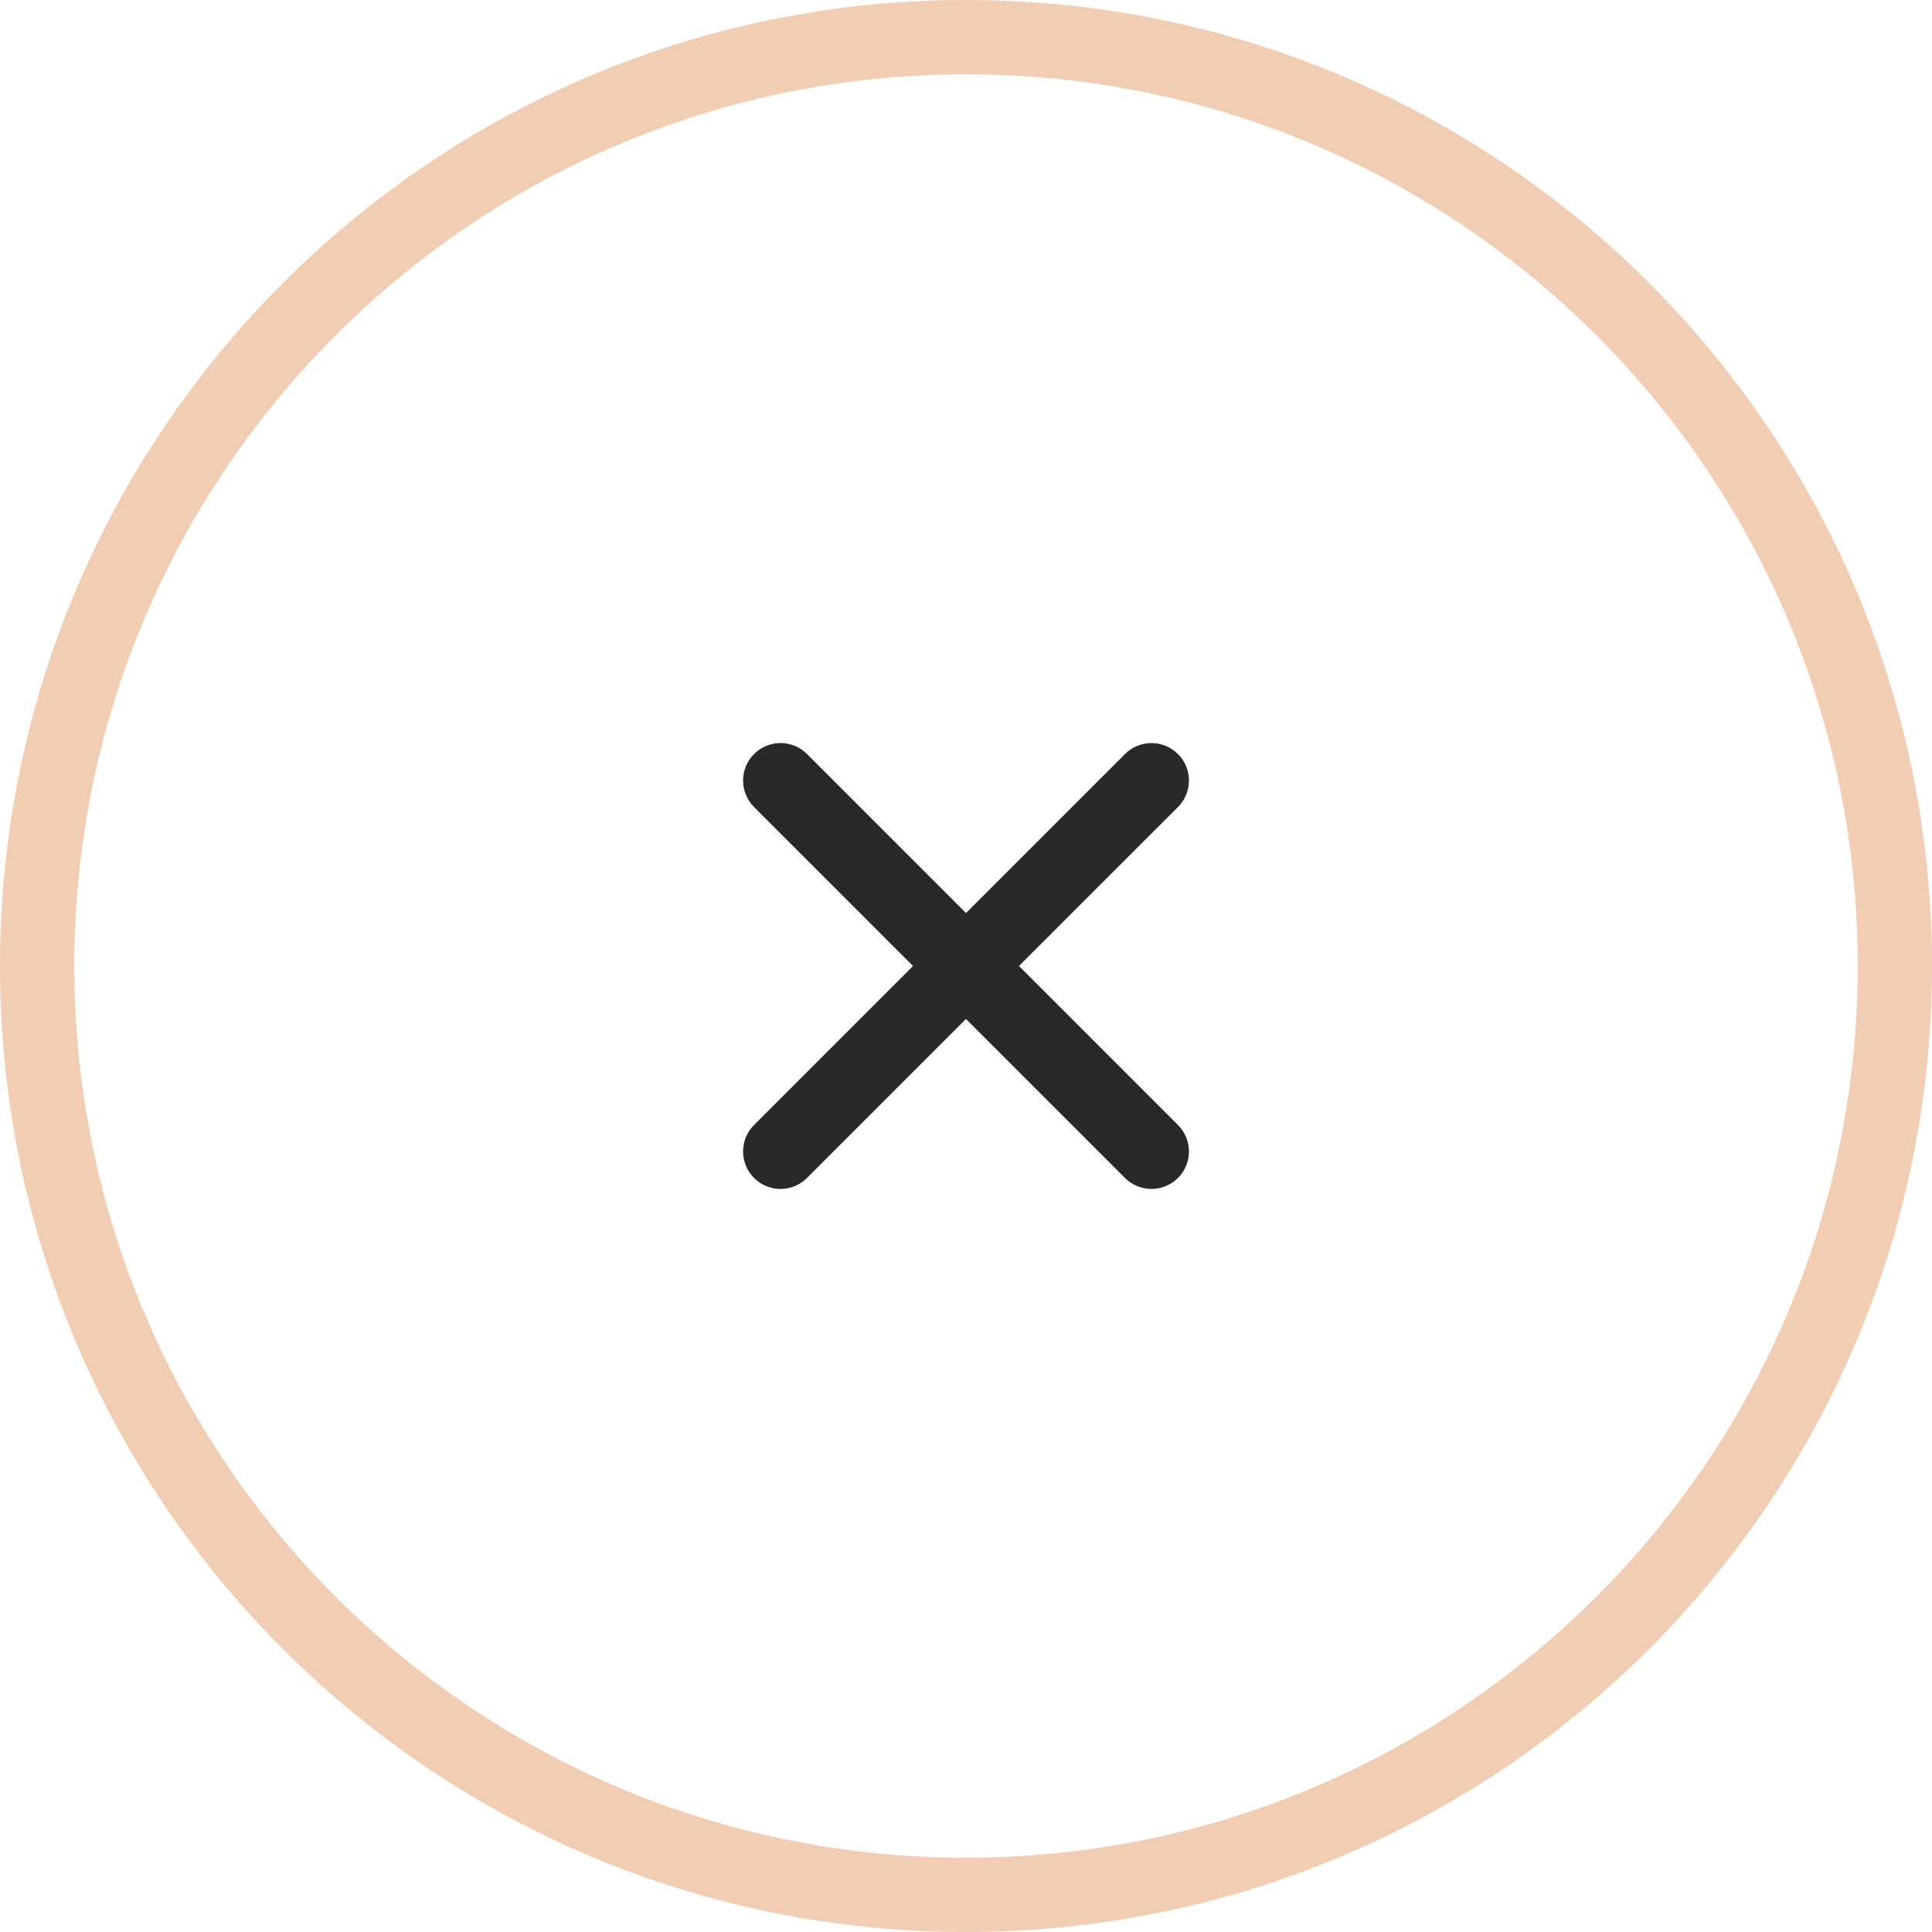
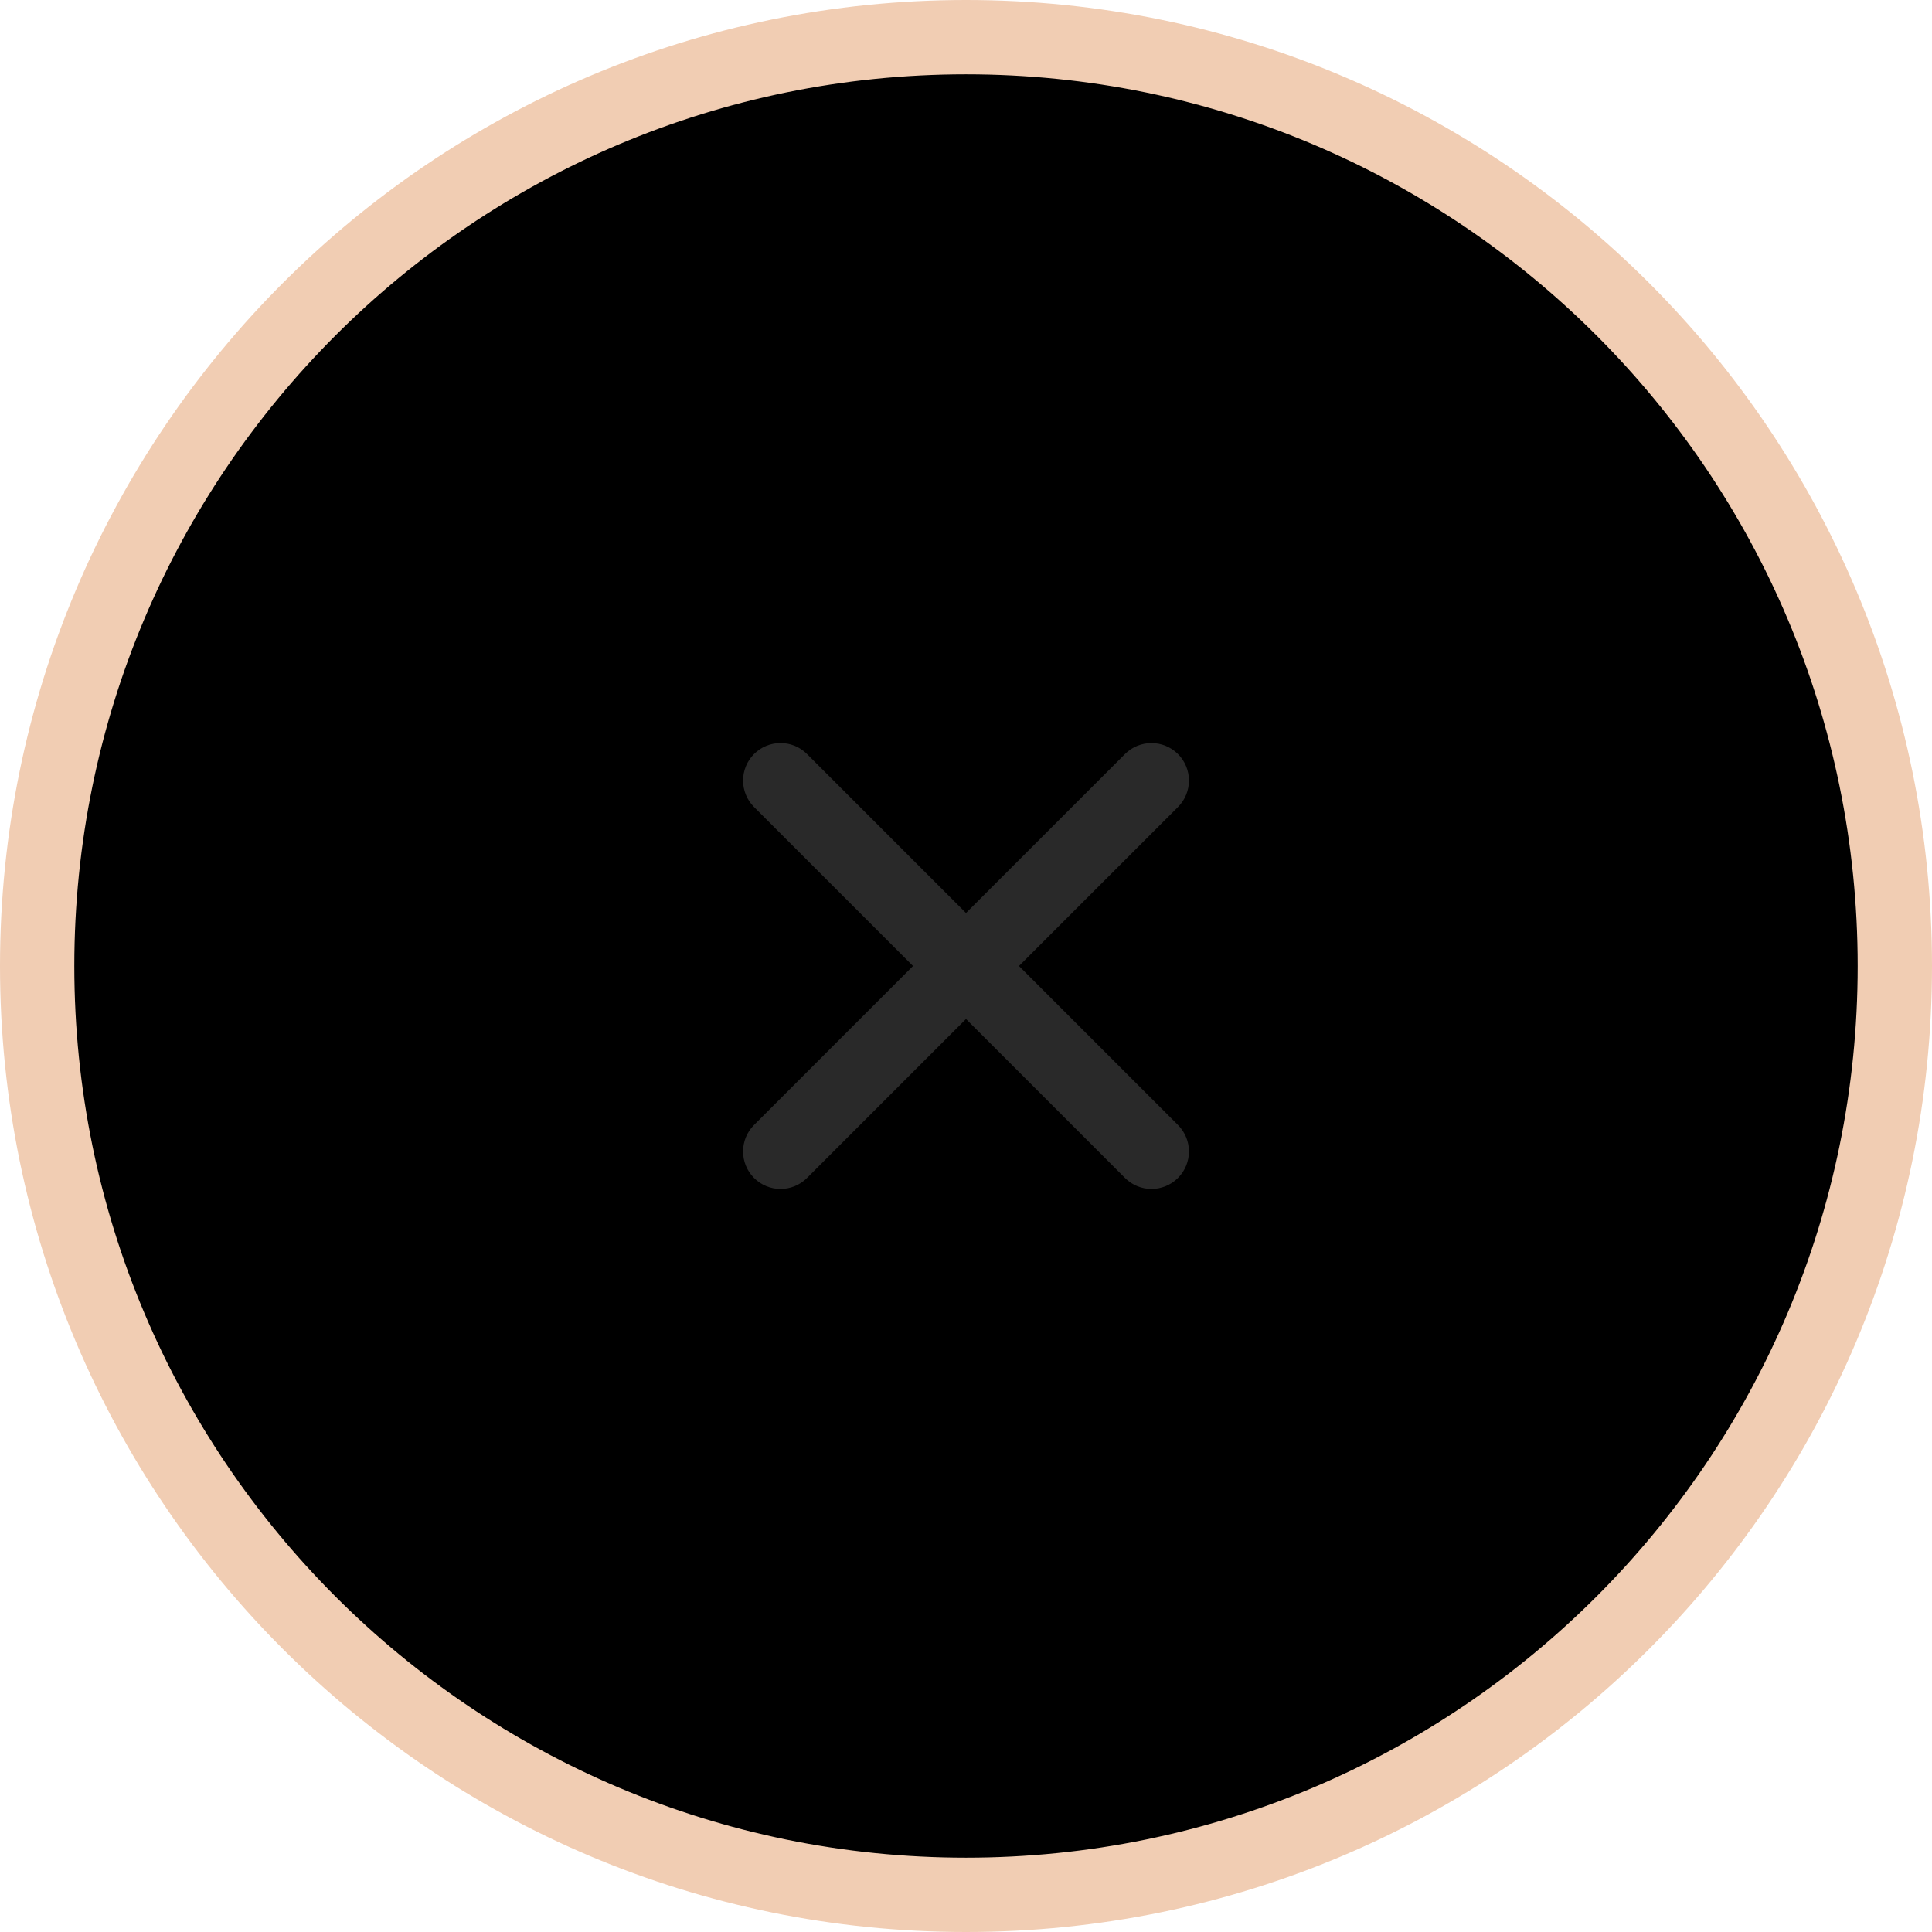
- <svg xmlns="http://www.w3.org/2000/svg" width="52" height="52" viewBox="0 0 52 52" fill="none">
+ <svg xmlns="http://www.w3.org/2000/svg" class="ex" width="52" height="52" viewBox="0 0 52 52">
  <rect class="rect" x="1" y="1" width="50" height="50" rx="25" stroke="#F1CDB3" stroke-width="2" />
-   <path fill-rule="evenodd" clip-rule="evenodd" d="M27.426 26L31.705 21.722C32.099 21.328 32.099 20.689 31.705 20.295C31.311 19.902 30.672 19.902 30.279 20.295L26 24.574L21.721 20.295C21.328 19.901 20.689 19.901 20.295 20.295C19.902 20.689 19.902 21.328 20.295 21.721L24.574 26L20.295 30.279C19.902 30.672 19.902 31.311 20.295 31.705C20.689 32.099 21.328 32.099 21.721 31.705L26 27.426L30.279 31.705C30.672 32.099 31.311 32.099 31.705 31.705C32.099 31.311 32.099 30.672 31.705 30.279L27.426 26Z" fill="#292929" />
+   <path class="path" fill-rule="evenodd" clip-rule="evenodd" d="M27.426 26L31.705 21.722C32.099 21.328 32.099 20.689 31.705 20.295C31.311 19.902 30.672 19.902 30.279 20.295L26 24.574L21.721 20.295C21.328 19.901 20.689 19.901 20.295 20.295C19.902 20.689 19.902 21.328 20.295 21.721L24.574 26L20.295 30.279C19.902 30.672 19.902 31.311 20.295 31.705C20.689 32.099 21.328 32.099 21.721 31.705L26 27.426L30.279 31.705C30.672 32.099 31.311 32.099 31.705 31.705C32.099 31.311 32.099 30.672 31.705 30.279L27.426 26Z" fill="#292929" />
</svg>
